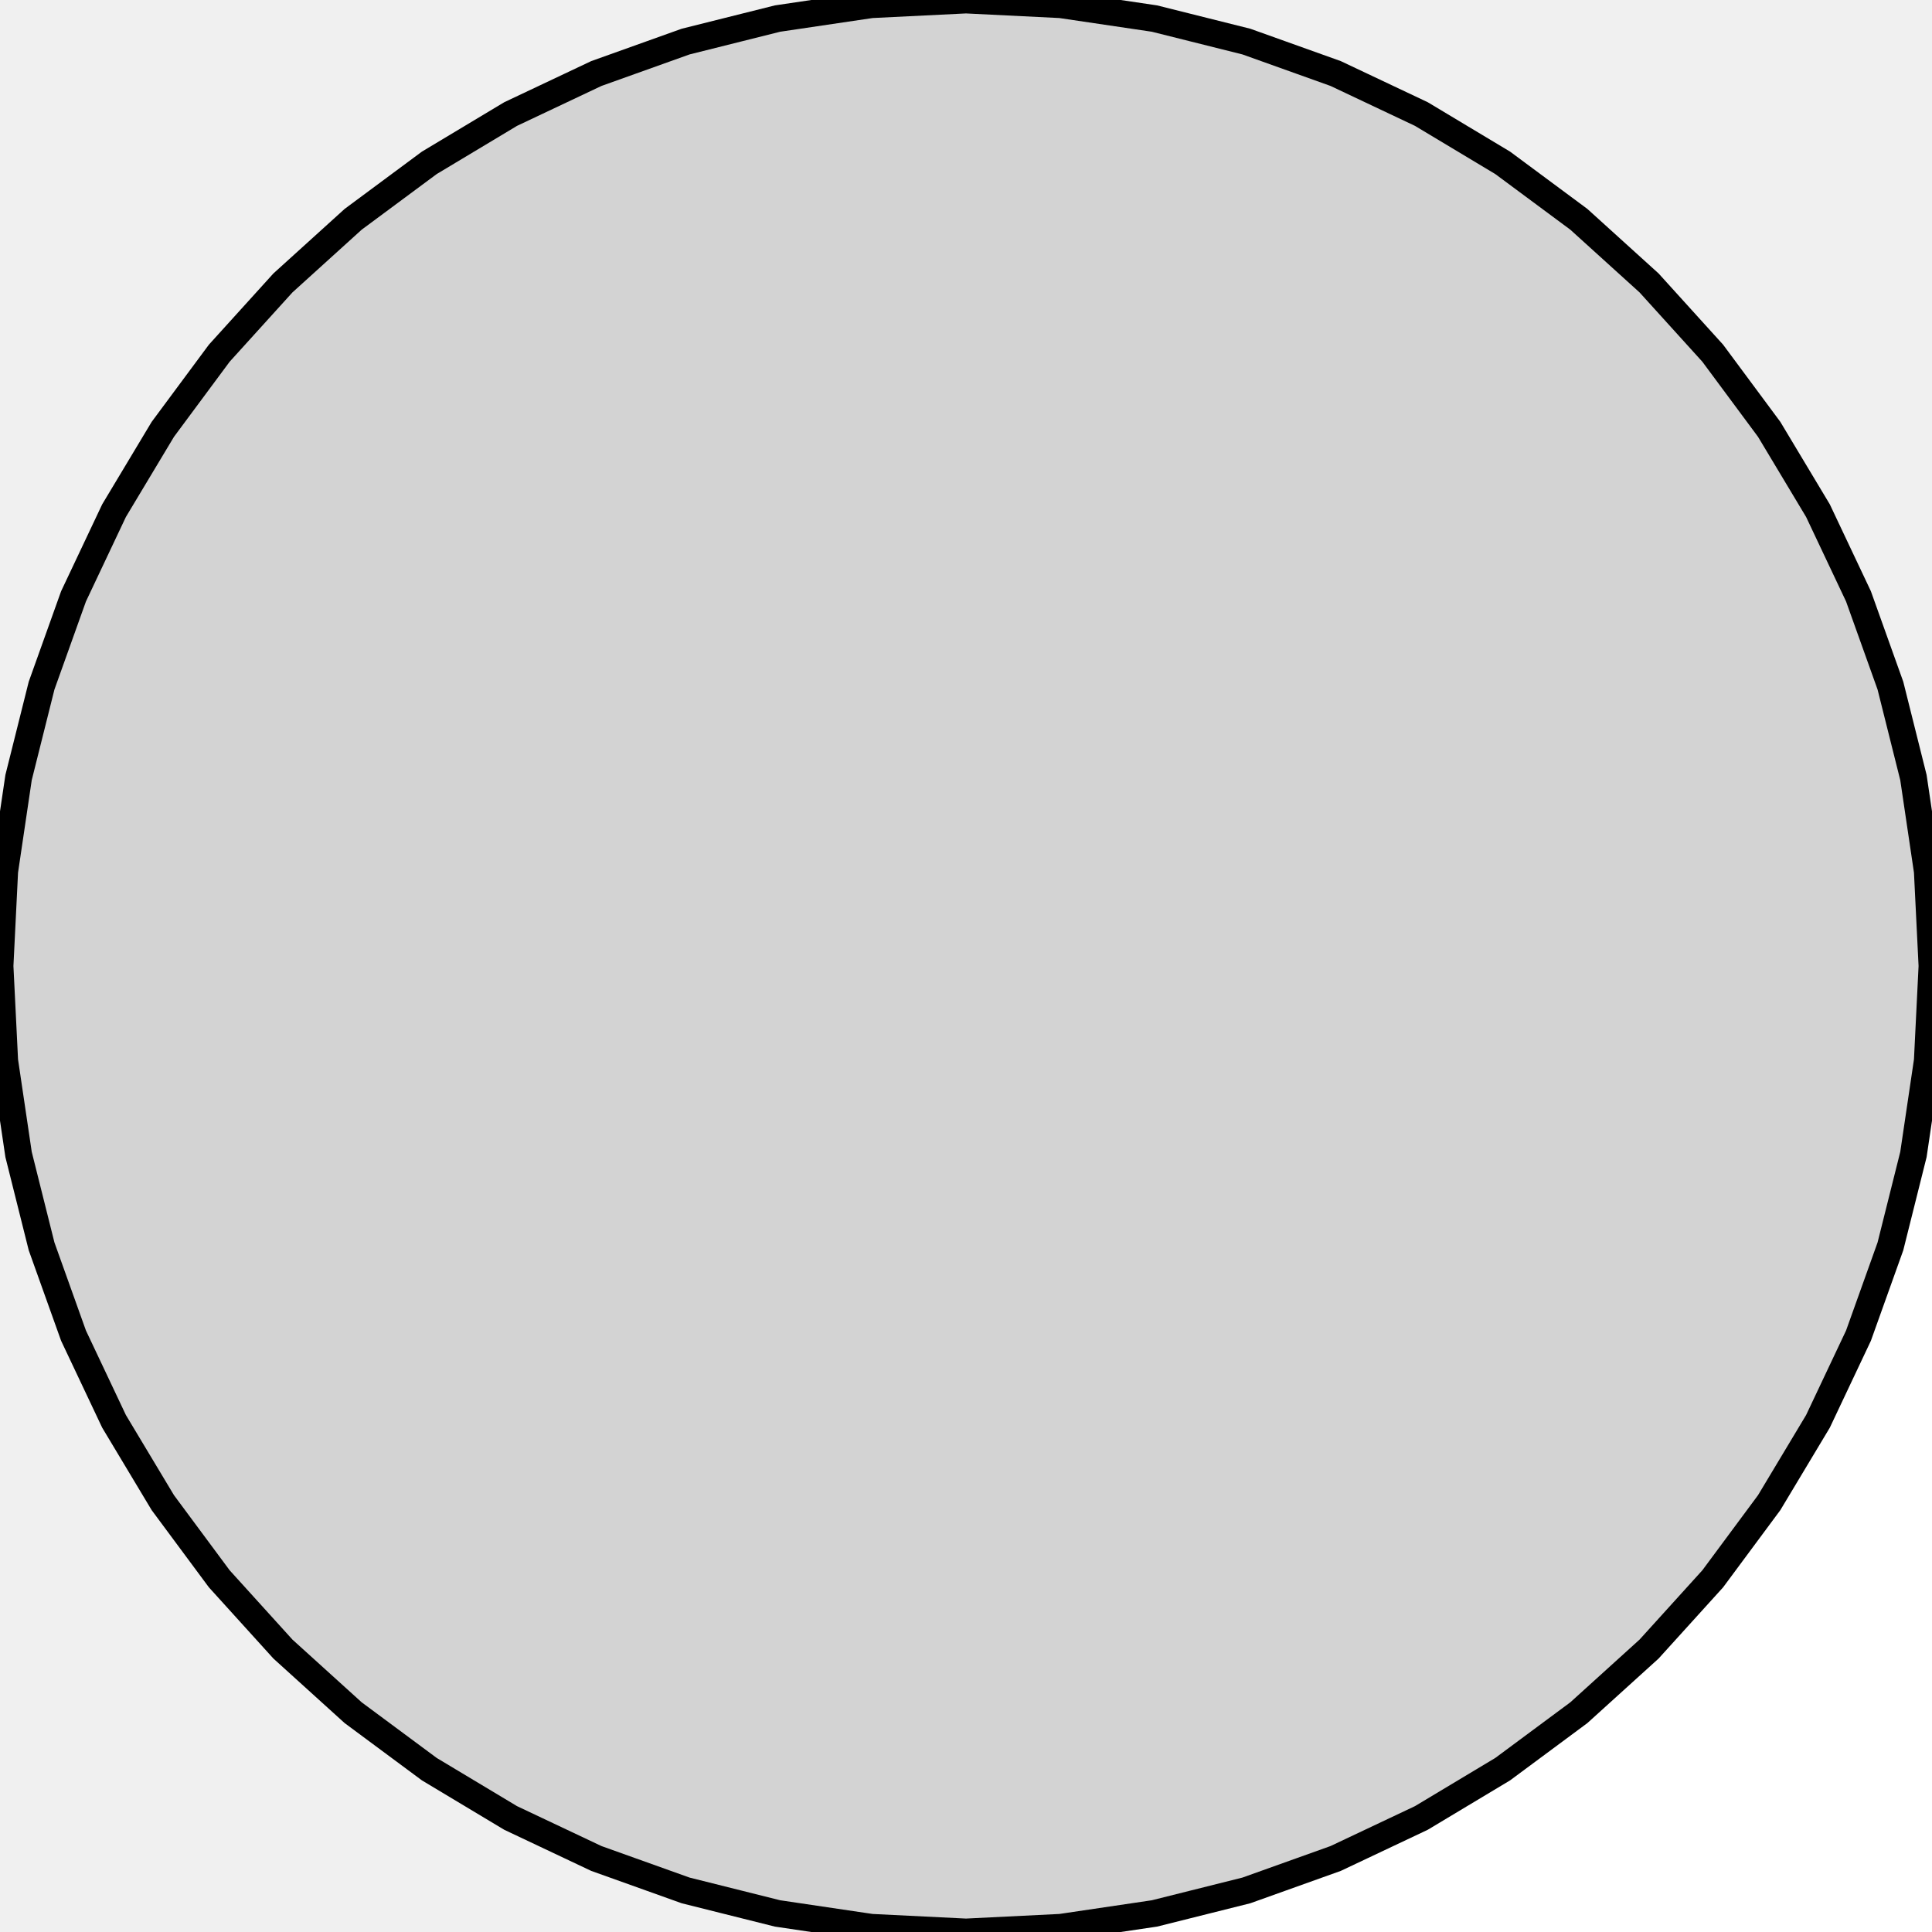
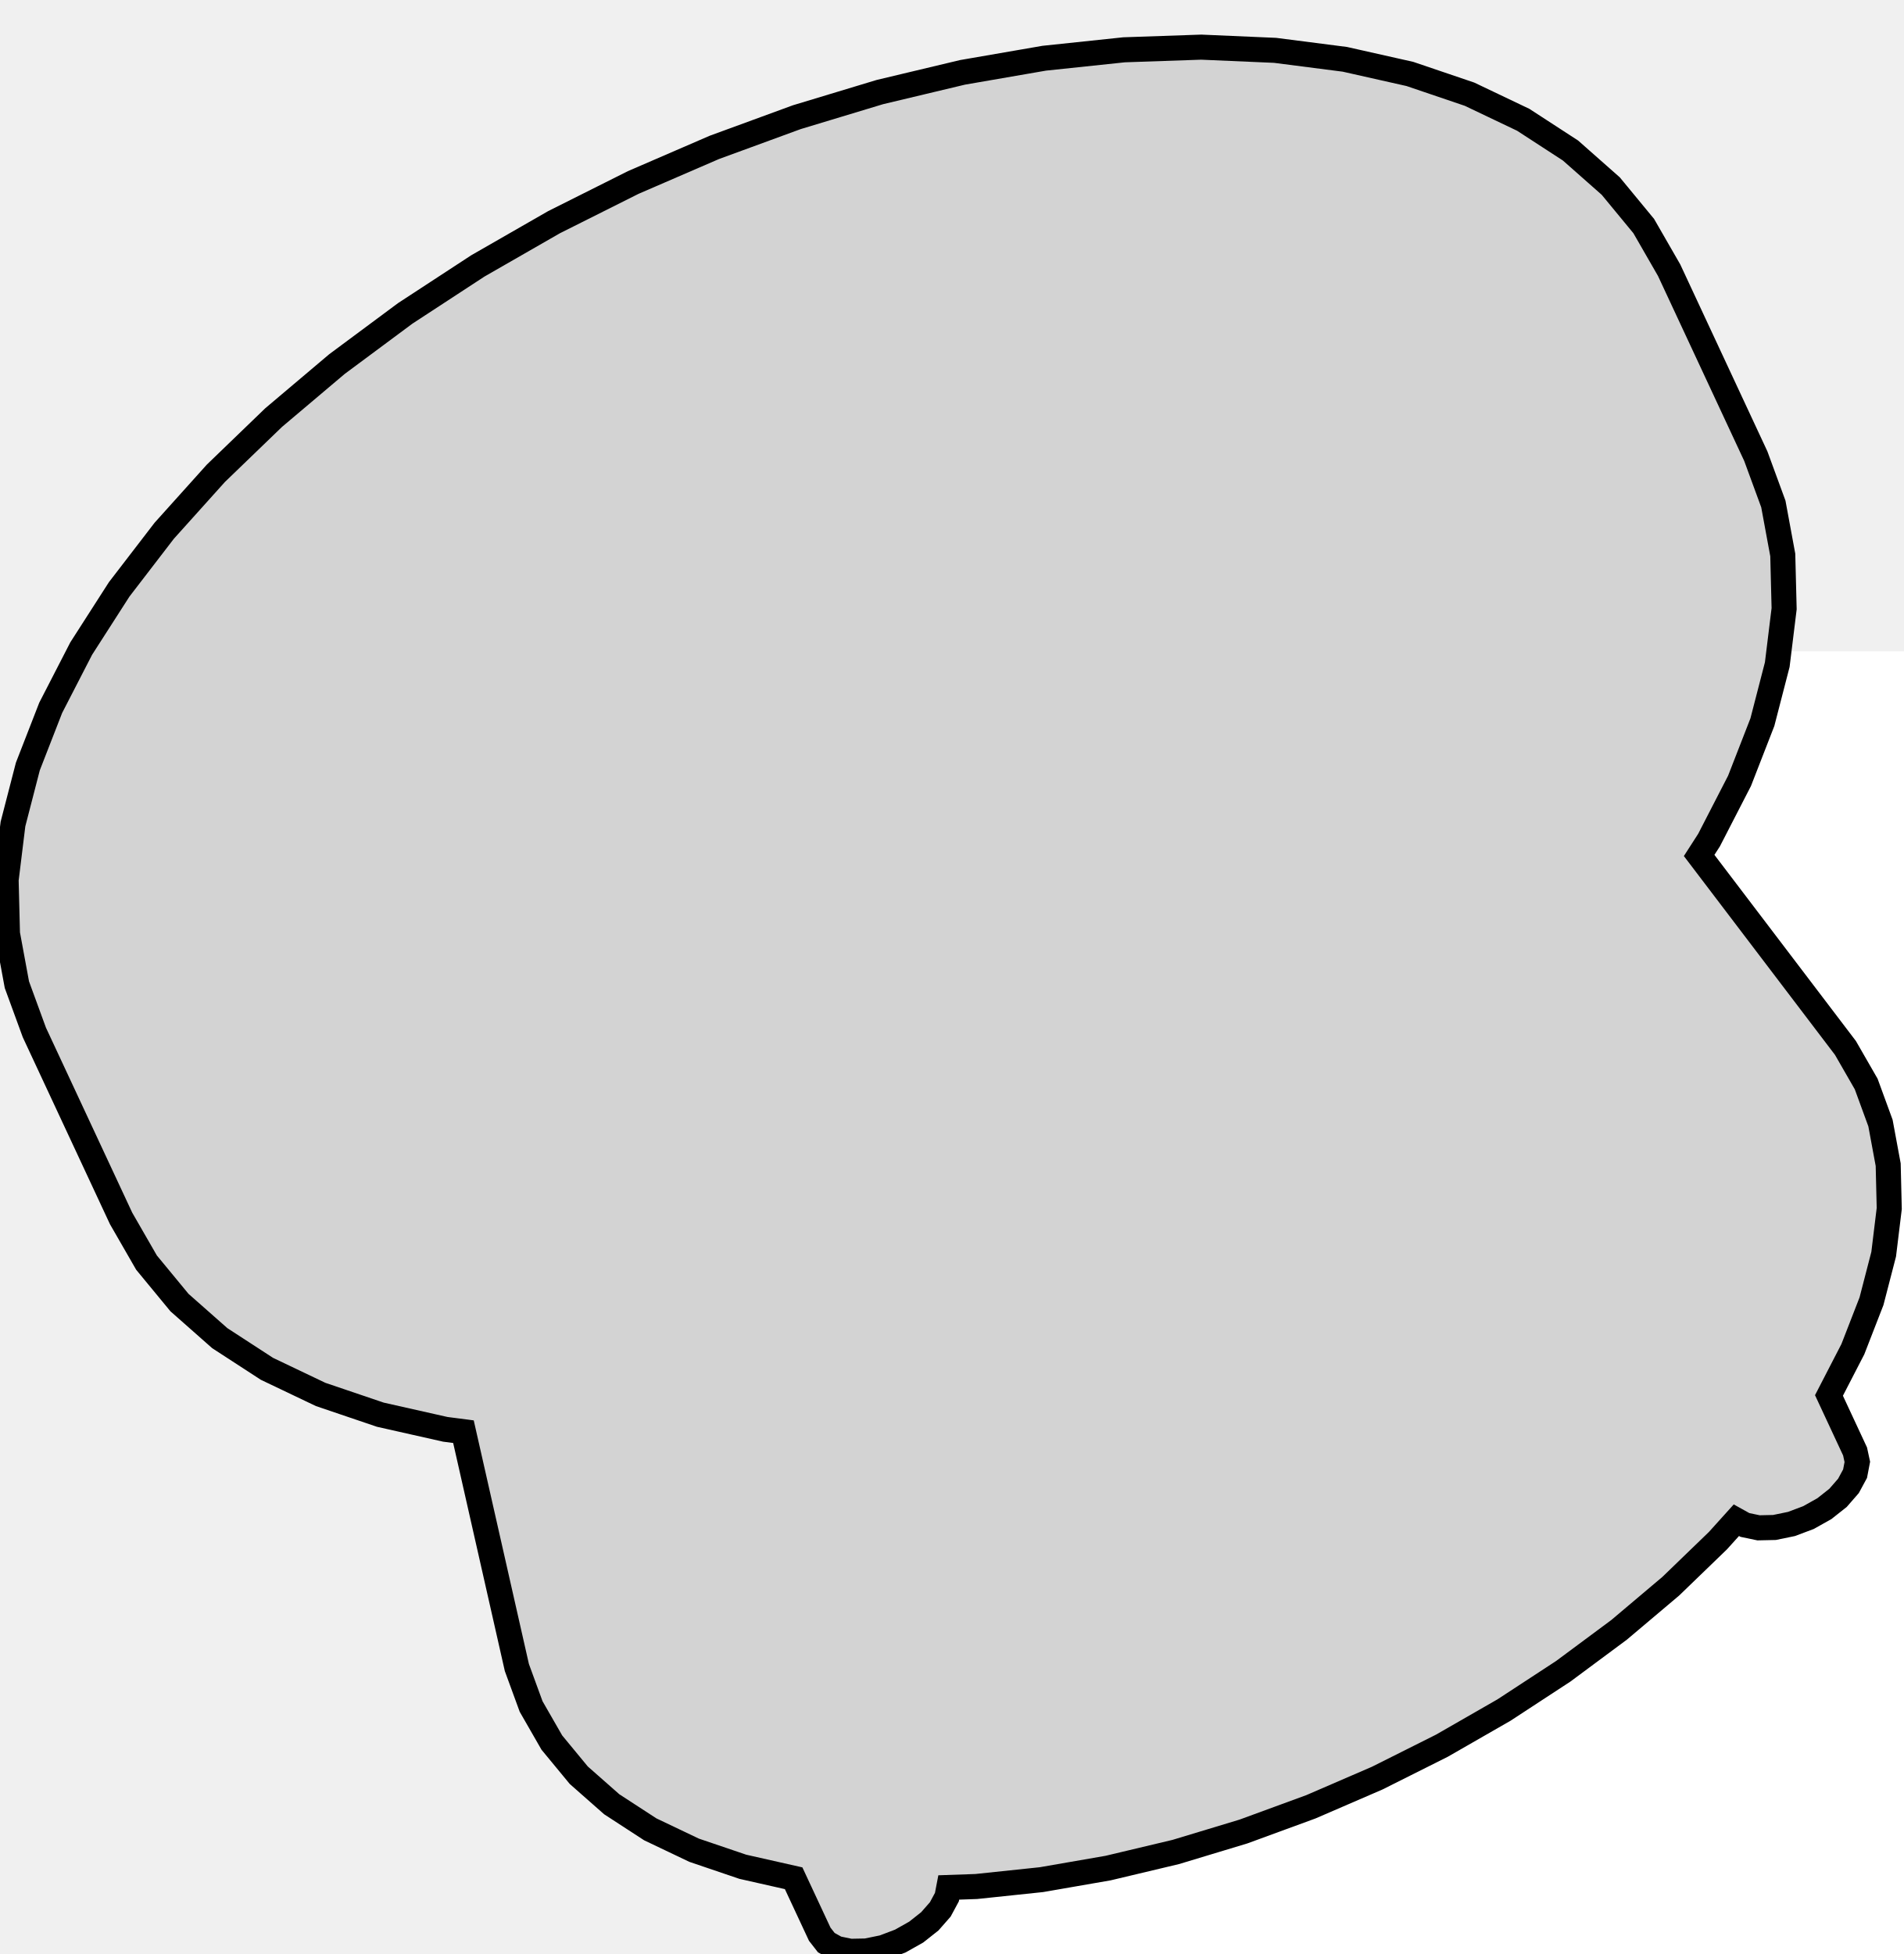
- <svg xmlns="http://www.w3.org/2000/svg" width="36mm" height="36mm" viewBox="-18 -18 36 36" version="1.1">
+ <svg xmlns="http://www.w3.org/2000/svg" width="38mm" height="39mm" viewBox="-17 -13 38 39" version="1.1">
  <defs>
    <style>
      .cq-bg { fill: #ffffff; }
      @media (prefers-color-scheme: dark) {
        .cq-bg { fill: #0d1117; }
        /* CadQuery SVG selectors */
        g[stroke="rgb(0,0,0)"] { stroke: #c9d1d9 !important; }
        g[stroke="rgb(160,160,160)"] { stroke: #484f58 !important; }
        /* OpenSCAD SVG selectors */
        path { stroke: #c9d1d9 !important; }
        polygon { stroke: #c9d1d9 !important; fill: #161b22 !important; }
        /* Common selectors */
        line { stroke: #c9d1d9 !important; }
        text { stroke: #c9d1d9 !important; fill: #c9d1d9 !important; }
      }
    </style>
  </defs>
-   <rect width="36mm" height="36mm" class="cq-bg" />
-   <path d=" M 1.764,17.913 L 3.512,17.654 L 5.225,17.225 L 6.888,16.63 L 8.485,15.875 L 10,14.966  L 11.419,13.914 L 12.728,12.728 L 13.914,11.419 L 14.966,10 L 15.875,8.485 L 16.63,6.888  L 17.225,5.225 L 17.654,3.512 L 17.913,1.764 L 18,-0 L 17.913,-1.764 L 17.654,-3.512  L 17.225,-5.225 L 16.63,-6.888 L 15.875,-8.485 L 14.966,-10 L 13.914,-11.419 L 12.728,-12.728  L 11.419,-13.914 L 10,-14.966 L 8.485,-15.875 L 6.888,-16.63 L 5.225,-17.225 L 3.512,-17.654  L 1.764,-17.913 L 0,-18 L -1.764,-17.913 L -3.512,-17.654 L -5.225,-17.225 L -6.888,-16.63  L -8.485,-15.875 L -10,-14.966 L -11.419,-13.914 L -12.728,-12.728 L -13.914,-11.419 L -14.966,-10  L -15.875,-8.485 L -16.63,-6.888 L -17.225,-5.225 L -17.654,-3.512 L -17.913,-1.764 L -18,-0  L -17.913,1.764 L -17.654,3.512 L -17.225,5.225 L -16.63,6.888 L -15.875,8.485 L -14.966,10  L -13.914,11.419 L -12.728,12.728 L -11.419,13.914 L -10,14.966 L -8.485,15.875 L -6.888,16.63  L -5.225,17.225 L -3.512,17.654 L -1.764,17.913 L 0,18 z " stroke="black" fill="lightgray" stroke-width="0.5" />
+   <rect width="38mm" height="39mm" class="cq-bg" />
+   <path d=" M 0.29,25.94 L 0.63,25.87 L 0.97,25.741 L 1.286,25.563 L 1.558,25.348 L 1.767,25.11  L 1.899,24.865 L 1.936,24.672 L 2.485,24.653 L 3.786,24.516 L 5.117,24.285 L 6.466,23.964  L 7.819,23.555 L 9.164,23.062 L 10.487,22.49 L 11.776,21.844 L 13.018,21.131 L 14.201,20.357  L 15.314,19.531 L 16.347,18.659 L 17.288,17.75 L 17.656,17.342 L 17.827,17.437 L 18.099,17.494  L 18.416,17.487 L 18.756,17.417 L 19.096,17.289 L 19.413,17.111 L 19.685,16.896 L 19.893,16.657  L 20.025,16.413 L 20.07,16.178 L 20.025,15.97 L 19.504,14.852 L 19.981,13.928 L 20.353,12.971  L 20.596,12.033 L 20.707,11.121 L 20.686,10.246 L 20.532,9.415 L 20.247,8.636 L 19.833,7.916  L 16.913,4.074 L 17.11,3.768 L 17.719,2.585 L 18.175,1.414 L 18.472,0.265 L 18.609,-0.851  L 18.582,-1.923 L 18.394,-2.941 L 18.044,-3.895 L 16.314,-7.607 L 15.807,-8.488 L 15.149,-9.286  L 14.345,-9.996 L 13.402,-10.609 L 12.33,-11.12 L 11.14,-11.524 L 9.842,-11.816 L 8.45,-11.995  L 6.976,-12.059 L 5.435,-12.006 L 3.842,-11.838 L 2.212,-11.556 L 0.56,-11.162 L -1.097,-10.661  L -2.743,-10.058 L -4.363,-9.357 L -5.941,-8.566 L -7.462,-7.693 L -8.911,-6.746 L -10.274,-5.734  L -11.538,-4.666 L -12.691,-3.554 L -13.722,-2.407 L -14.621,-1.237 L -15.379,-0.056 L -15.988,1.127  L -16.444,2.298 L -16.741,3.447 L -16.878,4.563 L -16.851,5.635 L -16.663,6.653 L -16.314,7.607  L -14.583,11.319 L -14.076,12.2 L -13.418,12.998 L -12.614,13.708 L -11.671,14.321 L -10.6,14.832  L -9.409,15.236 L -8.112,15.528 L -7.75,15.575 L -6.684,20.282 L -6.399,21.061 L -5.986,21.78  L -5.448,22.432 L -4.791,23.011 L -4.021,23.512 L -3.146,23.929 L -2.174,24.259 L -1.16,24.488  L -0.639,25.605 L -0.508,25.773 L -0.299,25.89 L -0.027,25.946 z " stroke="black" fill="lightgray" stroke-width="0.5" />
</svg>
